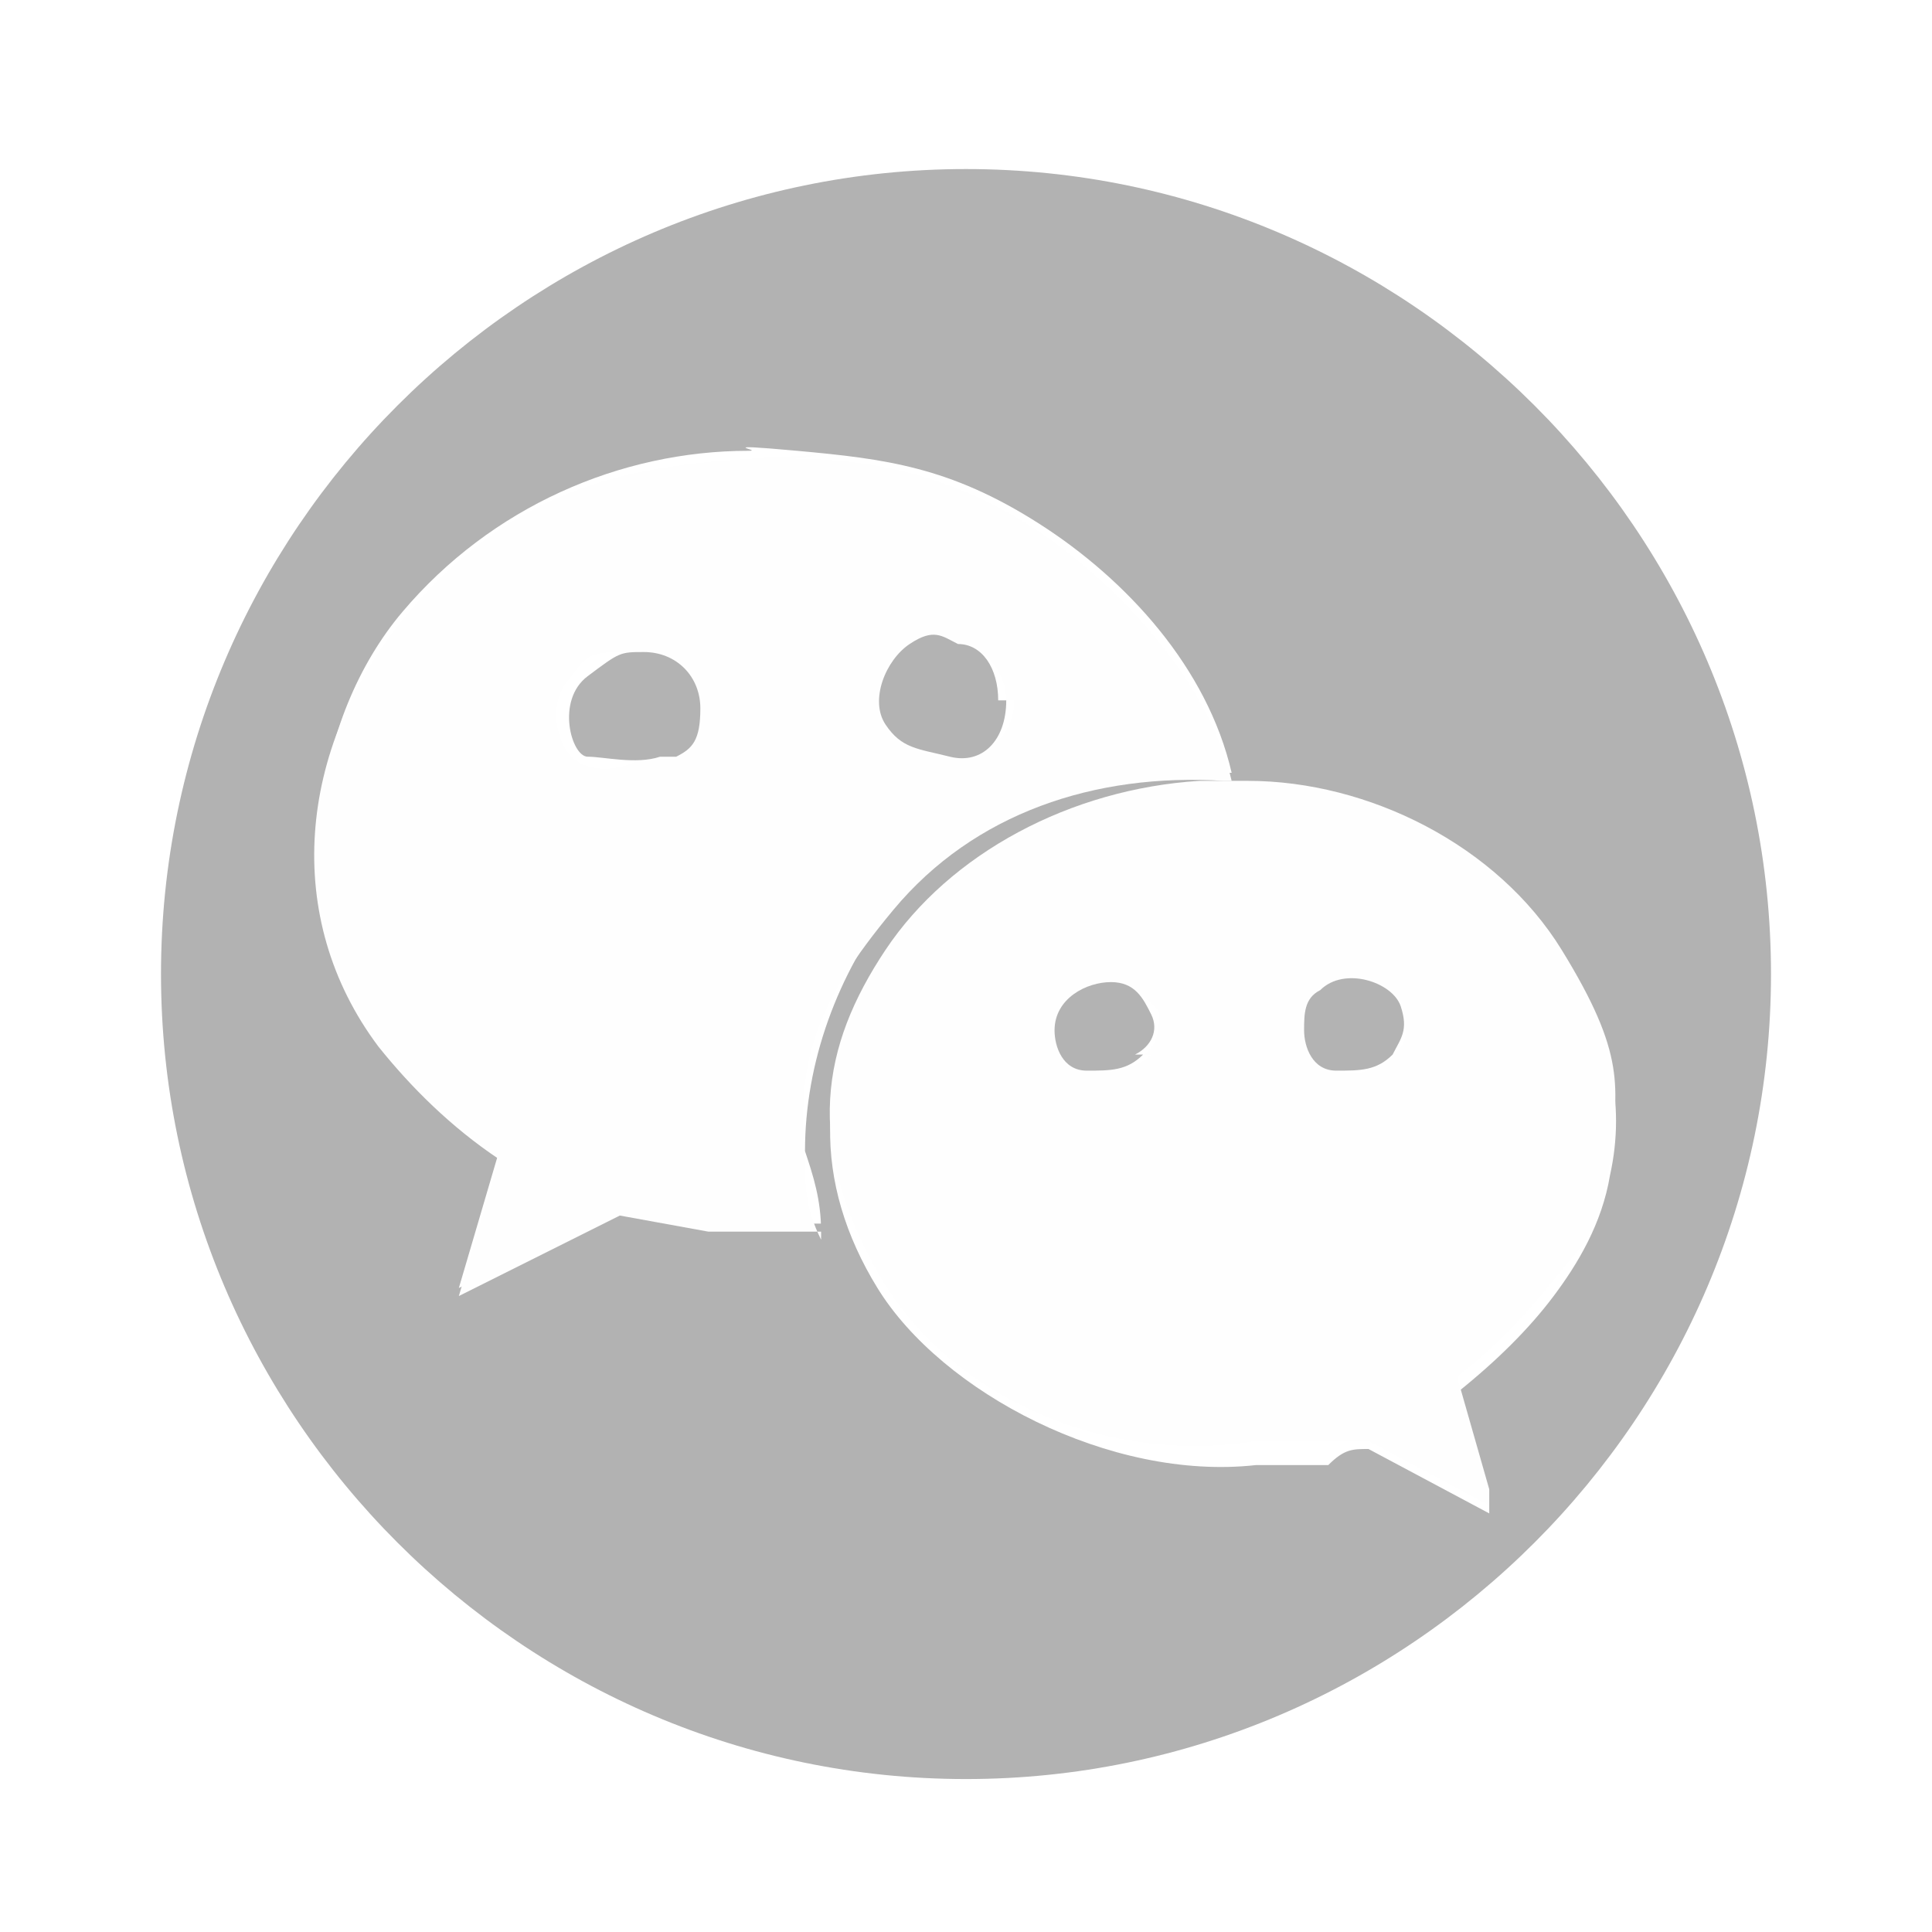
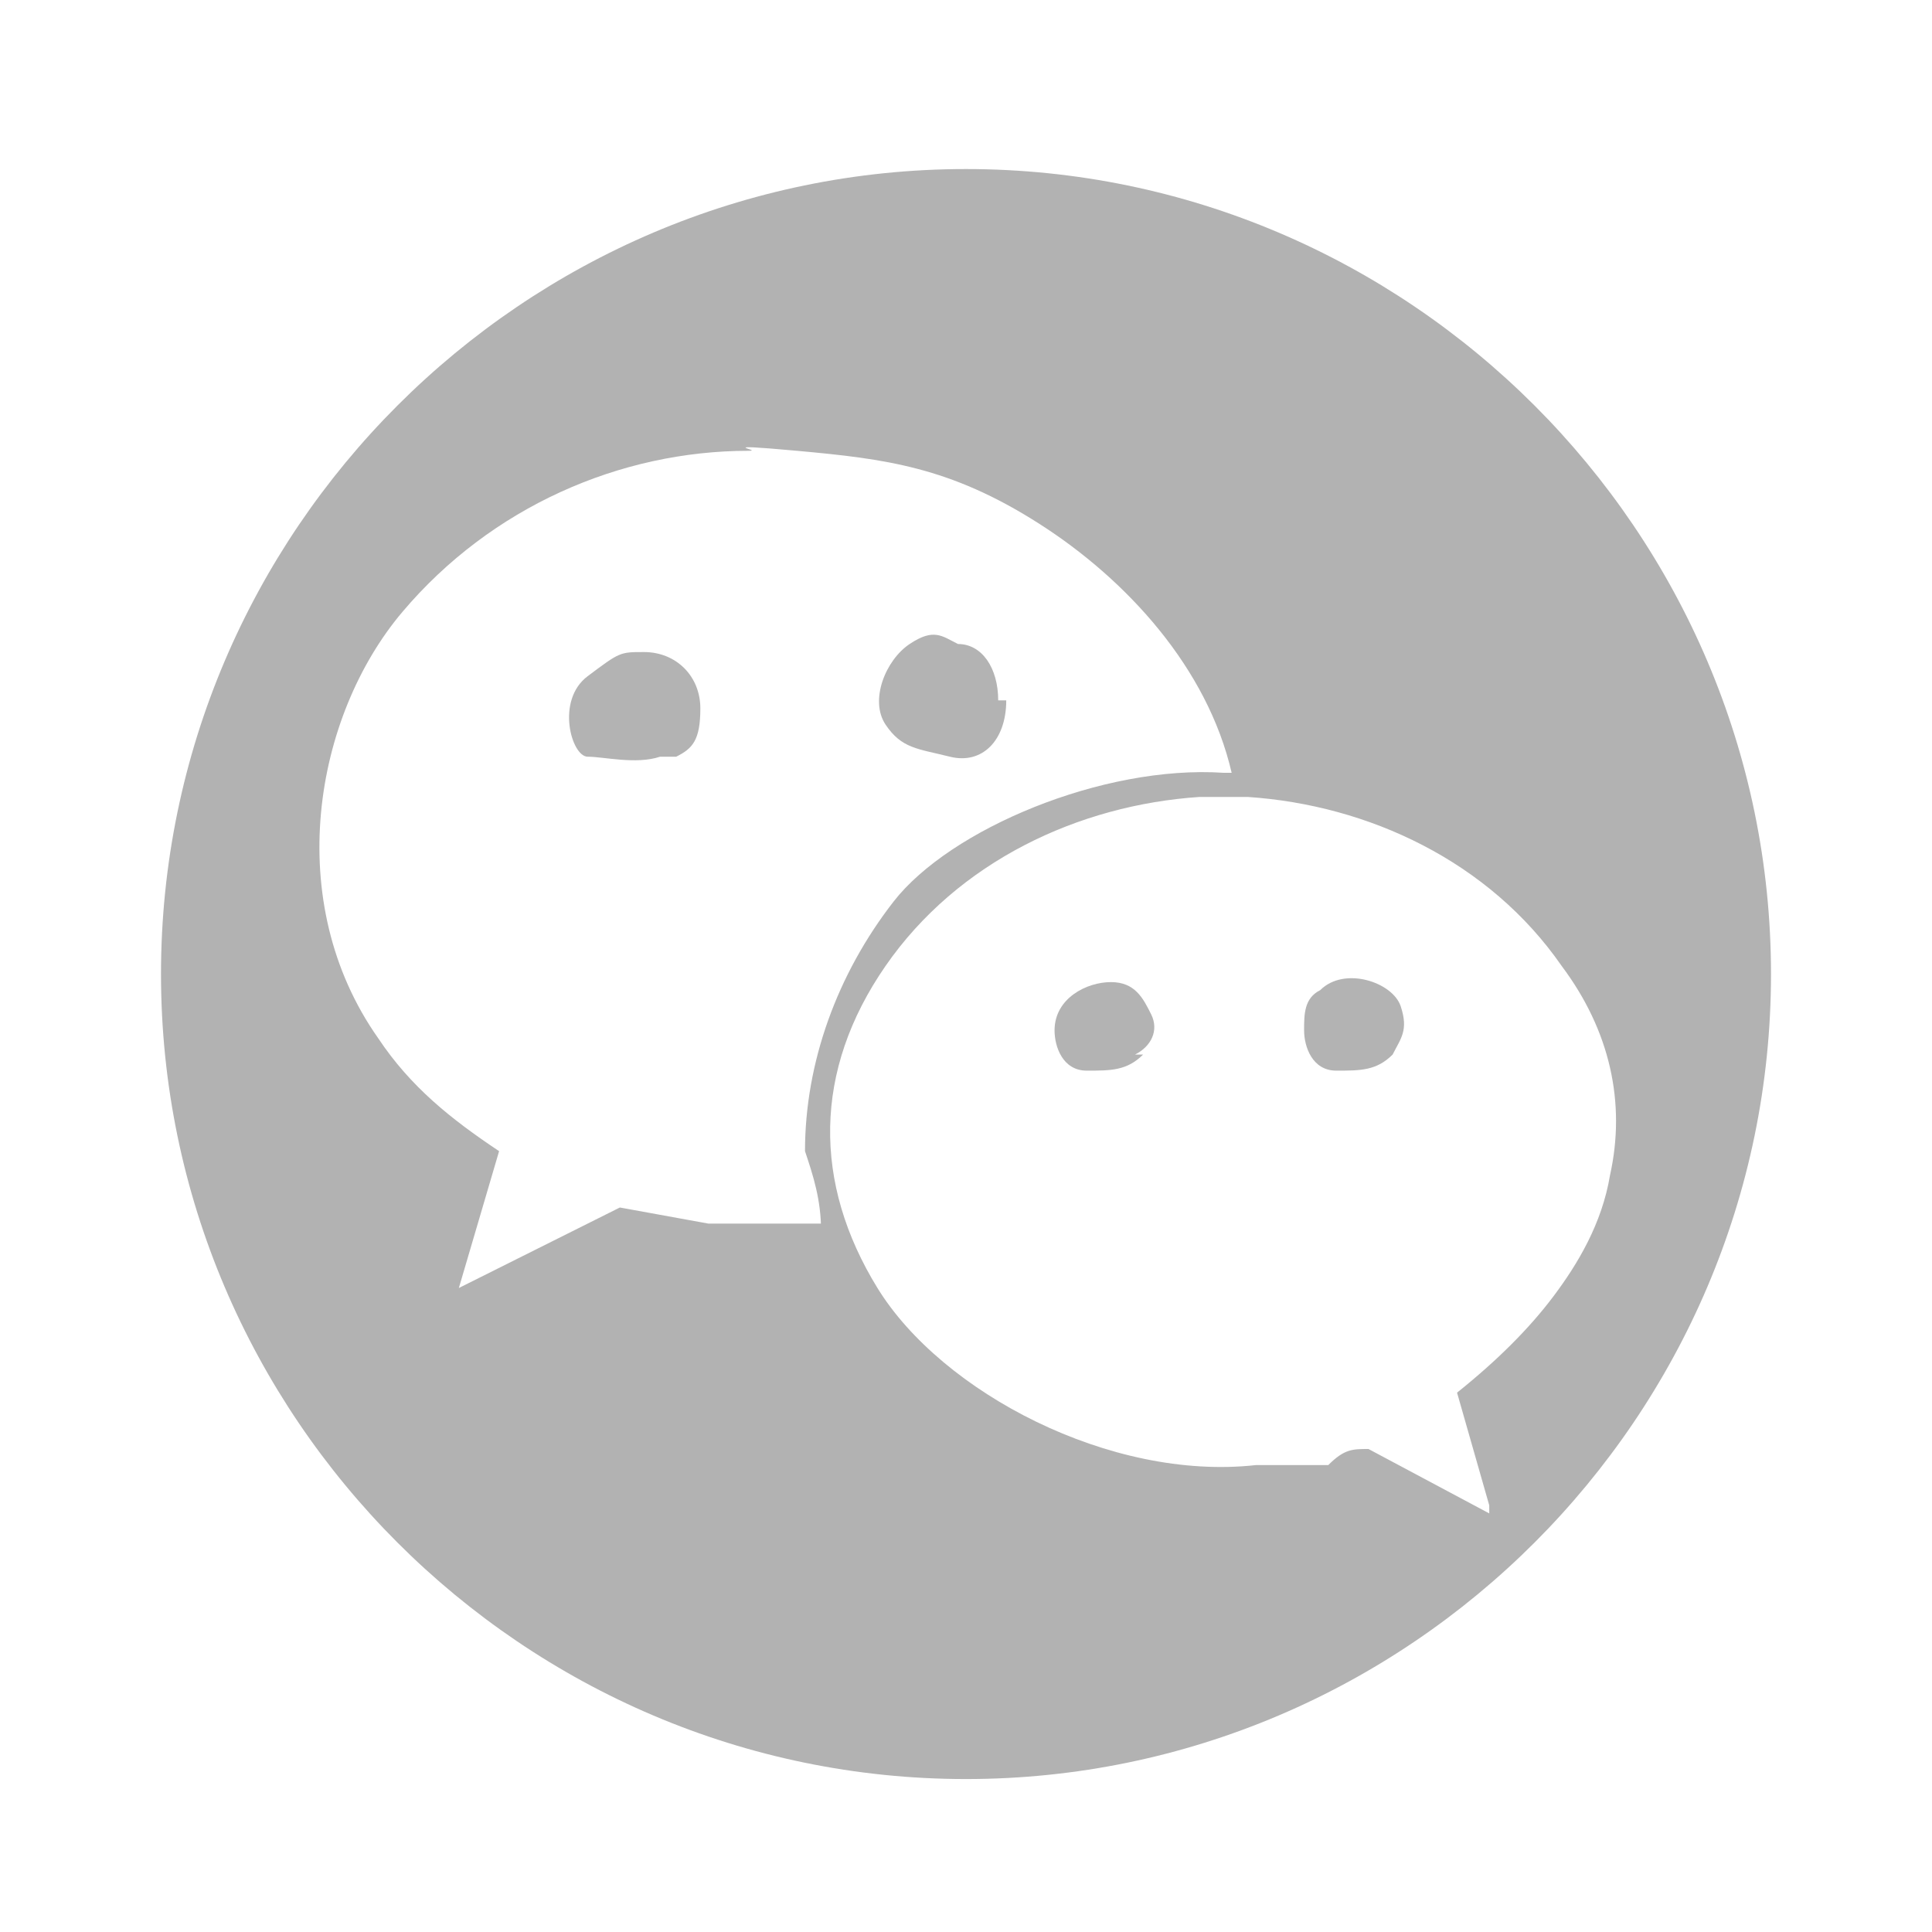
<svg xmlns="http://www.w3.org/2000/svg" id="Layer_1" version="1.1" viewBox="0 0 24 24">
  <defs>
    <style>
      .st0 {
        display: none;
      }

      .st0, .st1 {
        fill: #b3b3b3;
      }

      .st2 {
-         fill: #fefefe;
-       }
- 
-       .st3 {
        fill: #b2b2b2;
      }
    </style>
  </defs>
  <path class="st0" d="M22,12c0-5.5-4.5-10-10-10S2,6.5,2,12s3.4,8.9,8,9.8v-6.8h-2v-3h2v-2.5c0-1.9,1.6-3.5,3.5-3.5h2.5v3h-2c-.6,0-1,.4-1,1v2h3v3h-3v7c5-.5,9-4.8,9-10Z" />
  <g>
-     <path class="st3" d="M22,12.1c0,5.5-4.5,10-10,10S2,17.6,2,12.1,6.5,2.1,12,2.1s10,4.5,10,10ZM10.2,15.3c0-.4-.1-.7-.2-1,0-1.1.4-2.2,1.1-3.1s2.6-1.7,4.1-1.6h.1c-.3-1.3-1.3-2.4-2.4-3.1s-1.9-.8-3-.9-.4,0-.6,0c-1.6,0-3.2.7-4.3,2s-1.5,3.6-.3,5.3c.4.6.9,1,1.5,1.4l-.5,1.7,2-1,1.1.2h.3c.4,0,.8,0,1.1,0ZM18.5,18.7l-.4-1.4c.5-.4.9-.8,1.2-1.2.3-.4.6-.9.7-1.5.2-.9,0-1.8-.6-2.6-.9-1.3-2.4-2-3.9-2.1h-.6c-1.5.1-3,.8-3.9,2.1s-.9,2.7-.1,4,2.9,2.4,4.7,2.2h.9c.2-.2.3-.2.5-.2l1.5.8Z" />
+     <path class="st2" d="M22,12.1c0,5.5-4.5,10-10,10S2,17.6,2,12.1,6.5,2.1,12,2.1s10,4.5,10,10ZM10.2,15.3c0-.4-.1-.7-.2-1,0-1.1.4-2.2,1.1-3.1s2.6-1.7,4.1-1.6h.1c-.3-1.3-1.3-2.4-2.4-3.1s-1.9-.8-3-.9-.4,0-.6,0c-1.6,0-3.2.7-4.3,2s-1.5,3.6-.3,5.3c.4.6.9,1,1.5,1.4l-.5,1.7,2-1,1.1.2h.3c.4,0,.8,0,1.1,0ZM18.5,18.7l-.4-1.4c.5-.4.9-.8,1.2-1.2.3-.4.6-.9.7-1.5.2-.9,0-1.8-.6-2.6-.9-1.3-2.4-2-3.9-2.1h-.6c-1.5.1-3,.8-3.9,2.1s-.9,2.7-.1,4,2.9,2.4,4.7,2.2h.9c.2-.2.3-.2.5-.2l1.5.8Z" />
    <g>
      <g>
-         <path class="st2" d="M18.5,18.7l-1.5-.8c-.2,0-.3,0-.5,0h-.9c-1.8.3-3.8-.5-4.7-2.1s-.7-2.8.1-4,2.3-2,3.9-2.1h.6c1.5,0,3.1.8,3.9,2.1s.7,1.7.6,2.6-.3,1-.7,1.5c-.4.5-.8.9-1.2,1.2l.4,1.4ZM14.2,13.1c.2-.1.2-.4.2-.5s-.3-.3-.5-.4c-.4,0-.7.2-.7.6s.2.5.4.5.5,0,.7-.2ZM17.3,13.1c.2-.1.2-.4.1-.6-.2-.3-.7-.5-1-.2s-.2.3-.2.5.2.4.4.5.5,0,.7-.2Z" />
        <path class="st1" d="M17.3,13.1c-.2.2-.4.2-.7.2s-.4-.3-.4-.5,0-.4.2-.5c.3-.3.9-.1,1,.2s0,.4-.1.6Z" />
        <path class="st1" d="M14.2,13.1c-.2.2-.4.2-.7.2s-.4-.3-.4-.5c0-.4.4-.6.7-.6s.4.2.5.4,0,.4-.2.5Z" />
      </g>
      <g>
-         <path class="st2" d="M10.2,15.3c-.4,0-.7,0-1.1,0h-.3s-1.1-.2-1.1-.2l-2,1,.5-1.7c-.6-.4-1.1-.9-1.5-1.4-1.2-1.6-1-3.7.3-5.3s2.7-1.9,4.3-2,.4,0,.6,0c1.1,0,2.1.3,3,.9s2.1,1.8,2.4,3.1h-.1c-1.6-.1-3.1.4-4.1,1.6s-1.2,1.9-1.1,3.1c0,.3,0,.6.2,1ZM12.5,8.7c0-.3-.2-.6-.5-.7s-.4,0-.6,0c-.4.2-.5.6-.3,1s.5.4.8.4c.4,0,.7-.3.7-.7ZM8.2,9.4c.2-.1.3-.4.3-.6,0-.4-.3-.7-.7-.7s-.5,0-.7.3c-.3.3-.2.8,0,1s.6.2.9,0Z" />
        <path class="st1" d="M12.5,8.7c0,.5-.3.8-.7.7s-.6-.1-.8-.4,0-.8.3-1,.4-.1.6,0c.3,0,.5.3.5.7Z" />
        <path class="st1" d="M8.2,9.4c-.3.1-.7,0-.9,0s-.4-.7,0-1,.4-.3.7-.3c.4,0,.7.3.7.7s-.1.5-.3.6Z" />
      </g>
    </g>
  </g>
</svg>
